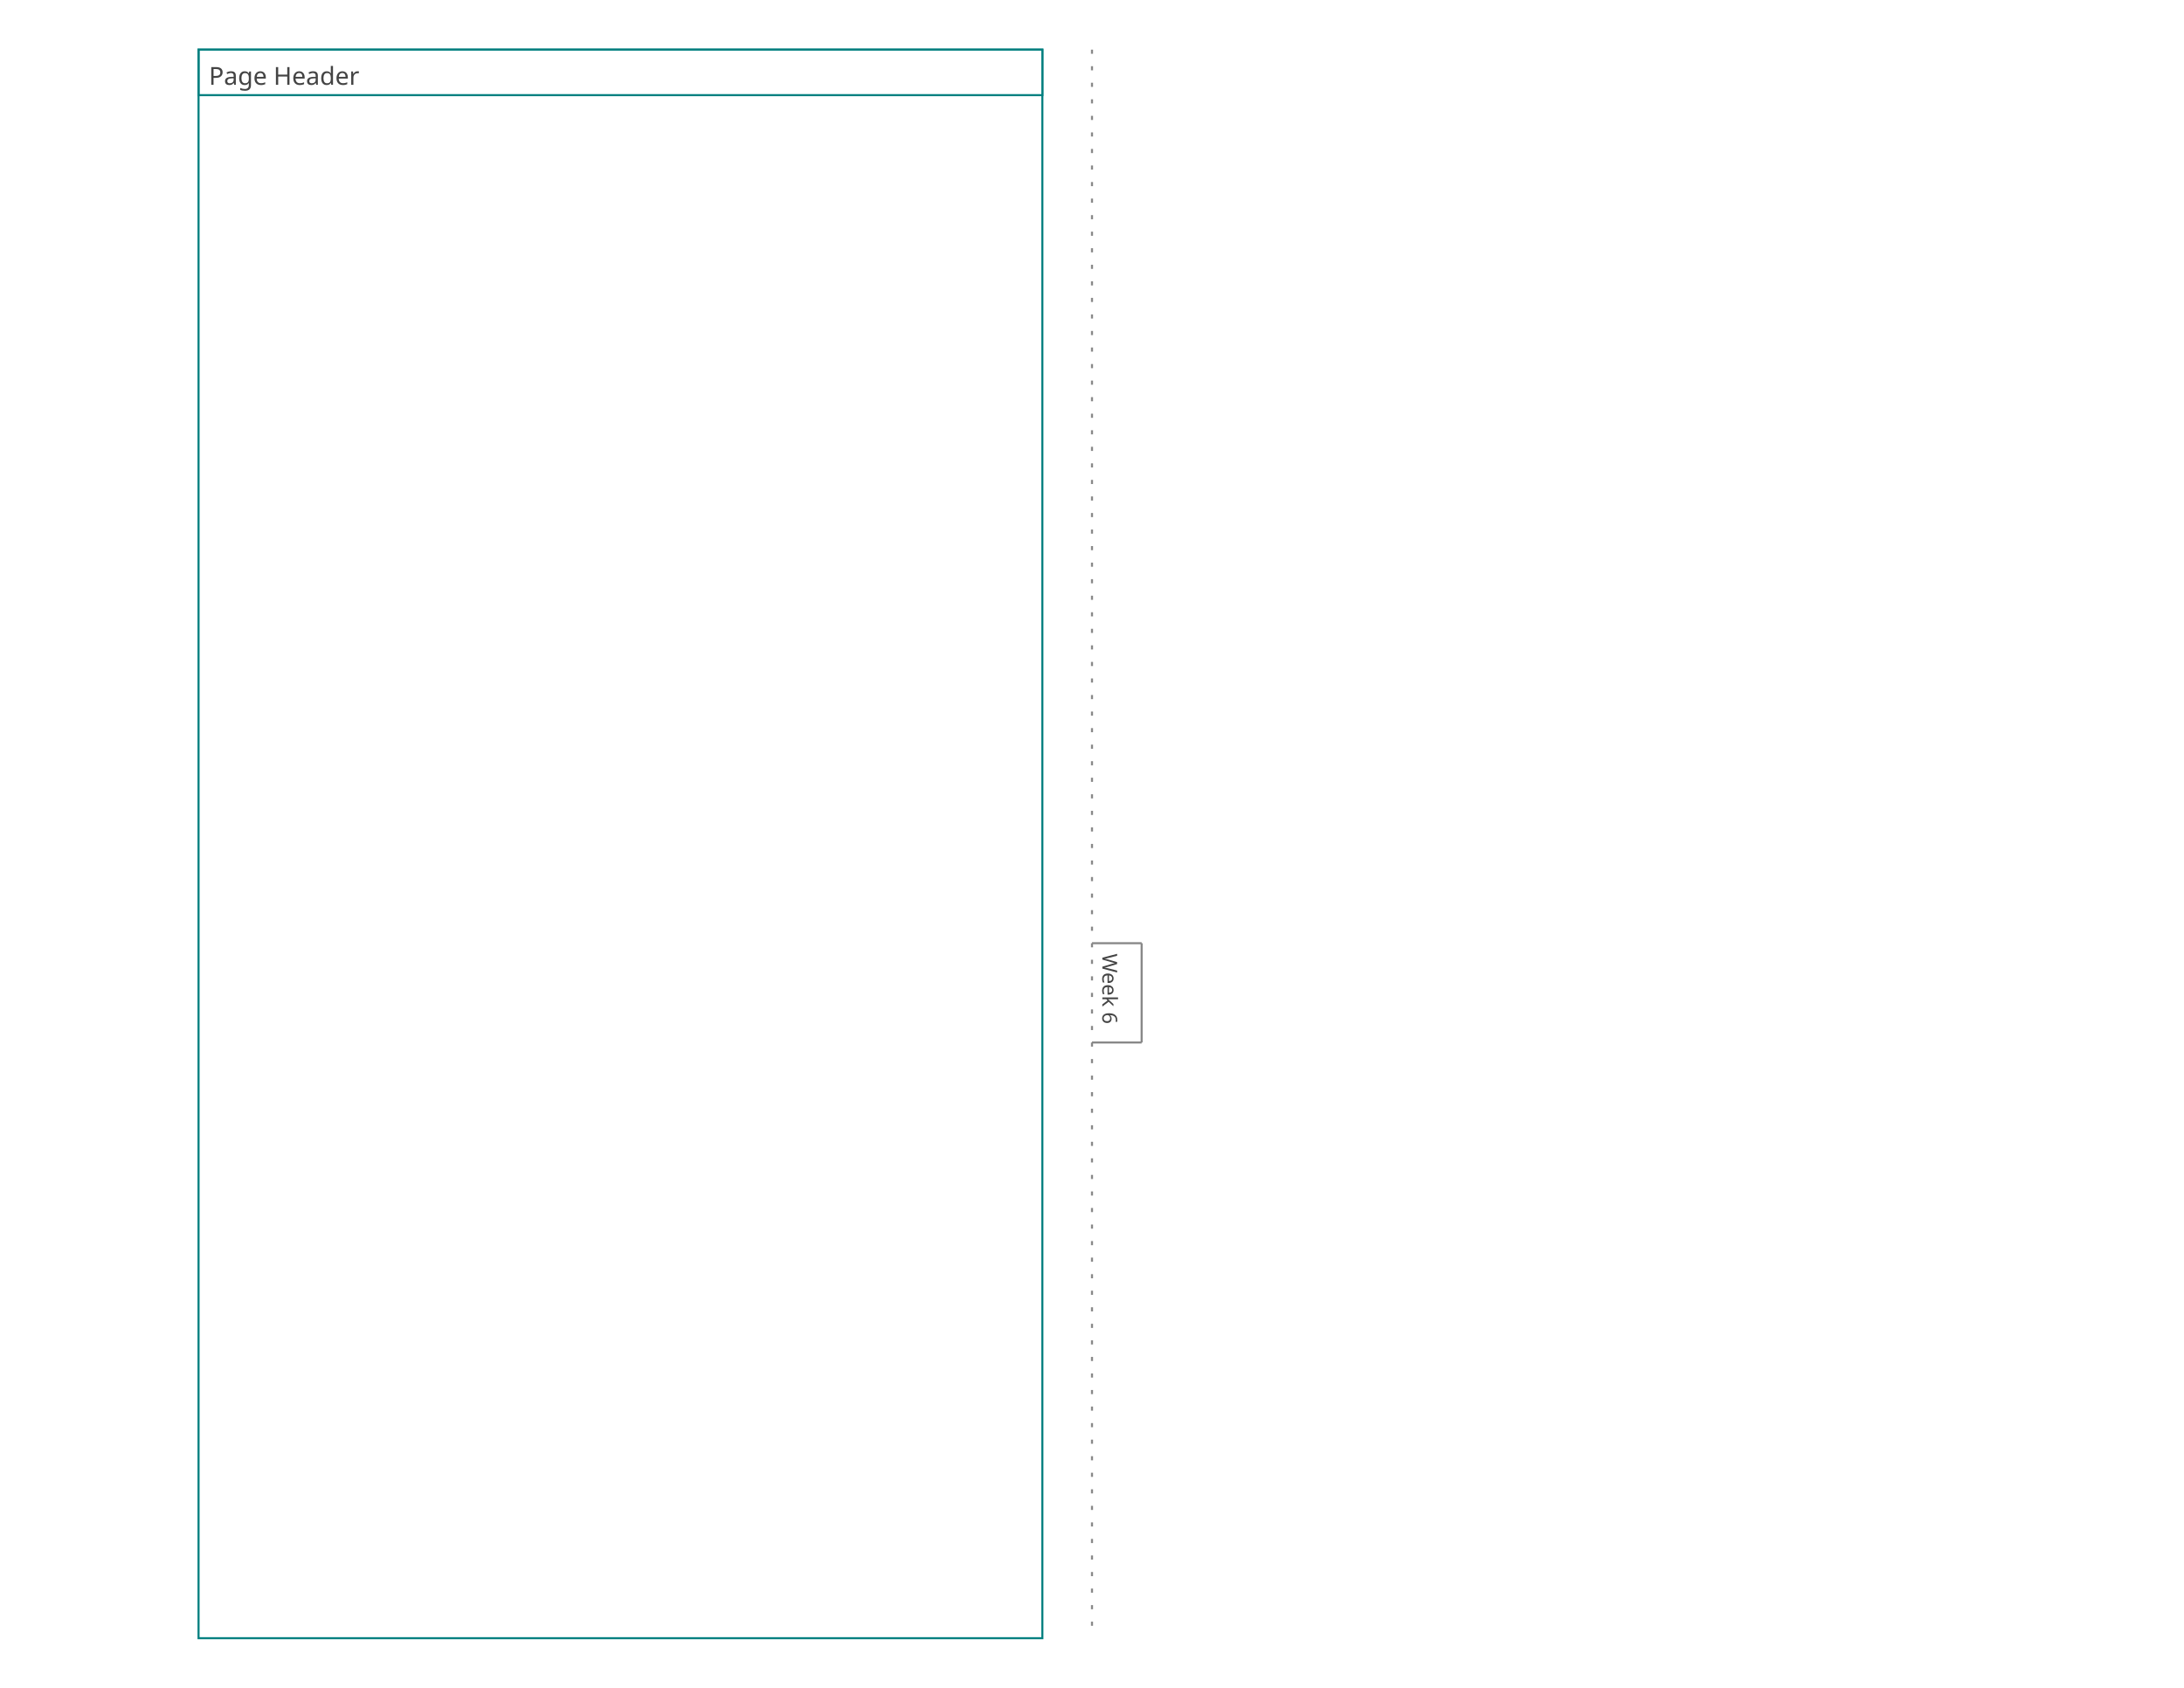
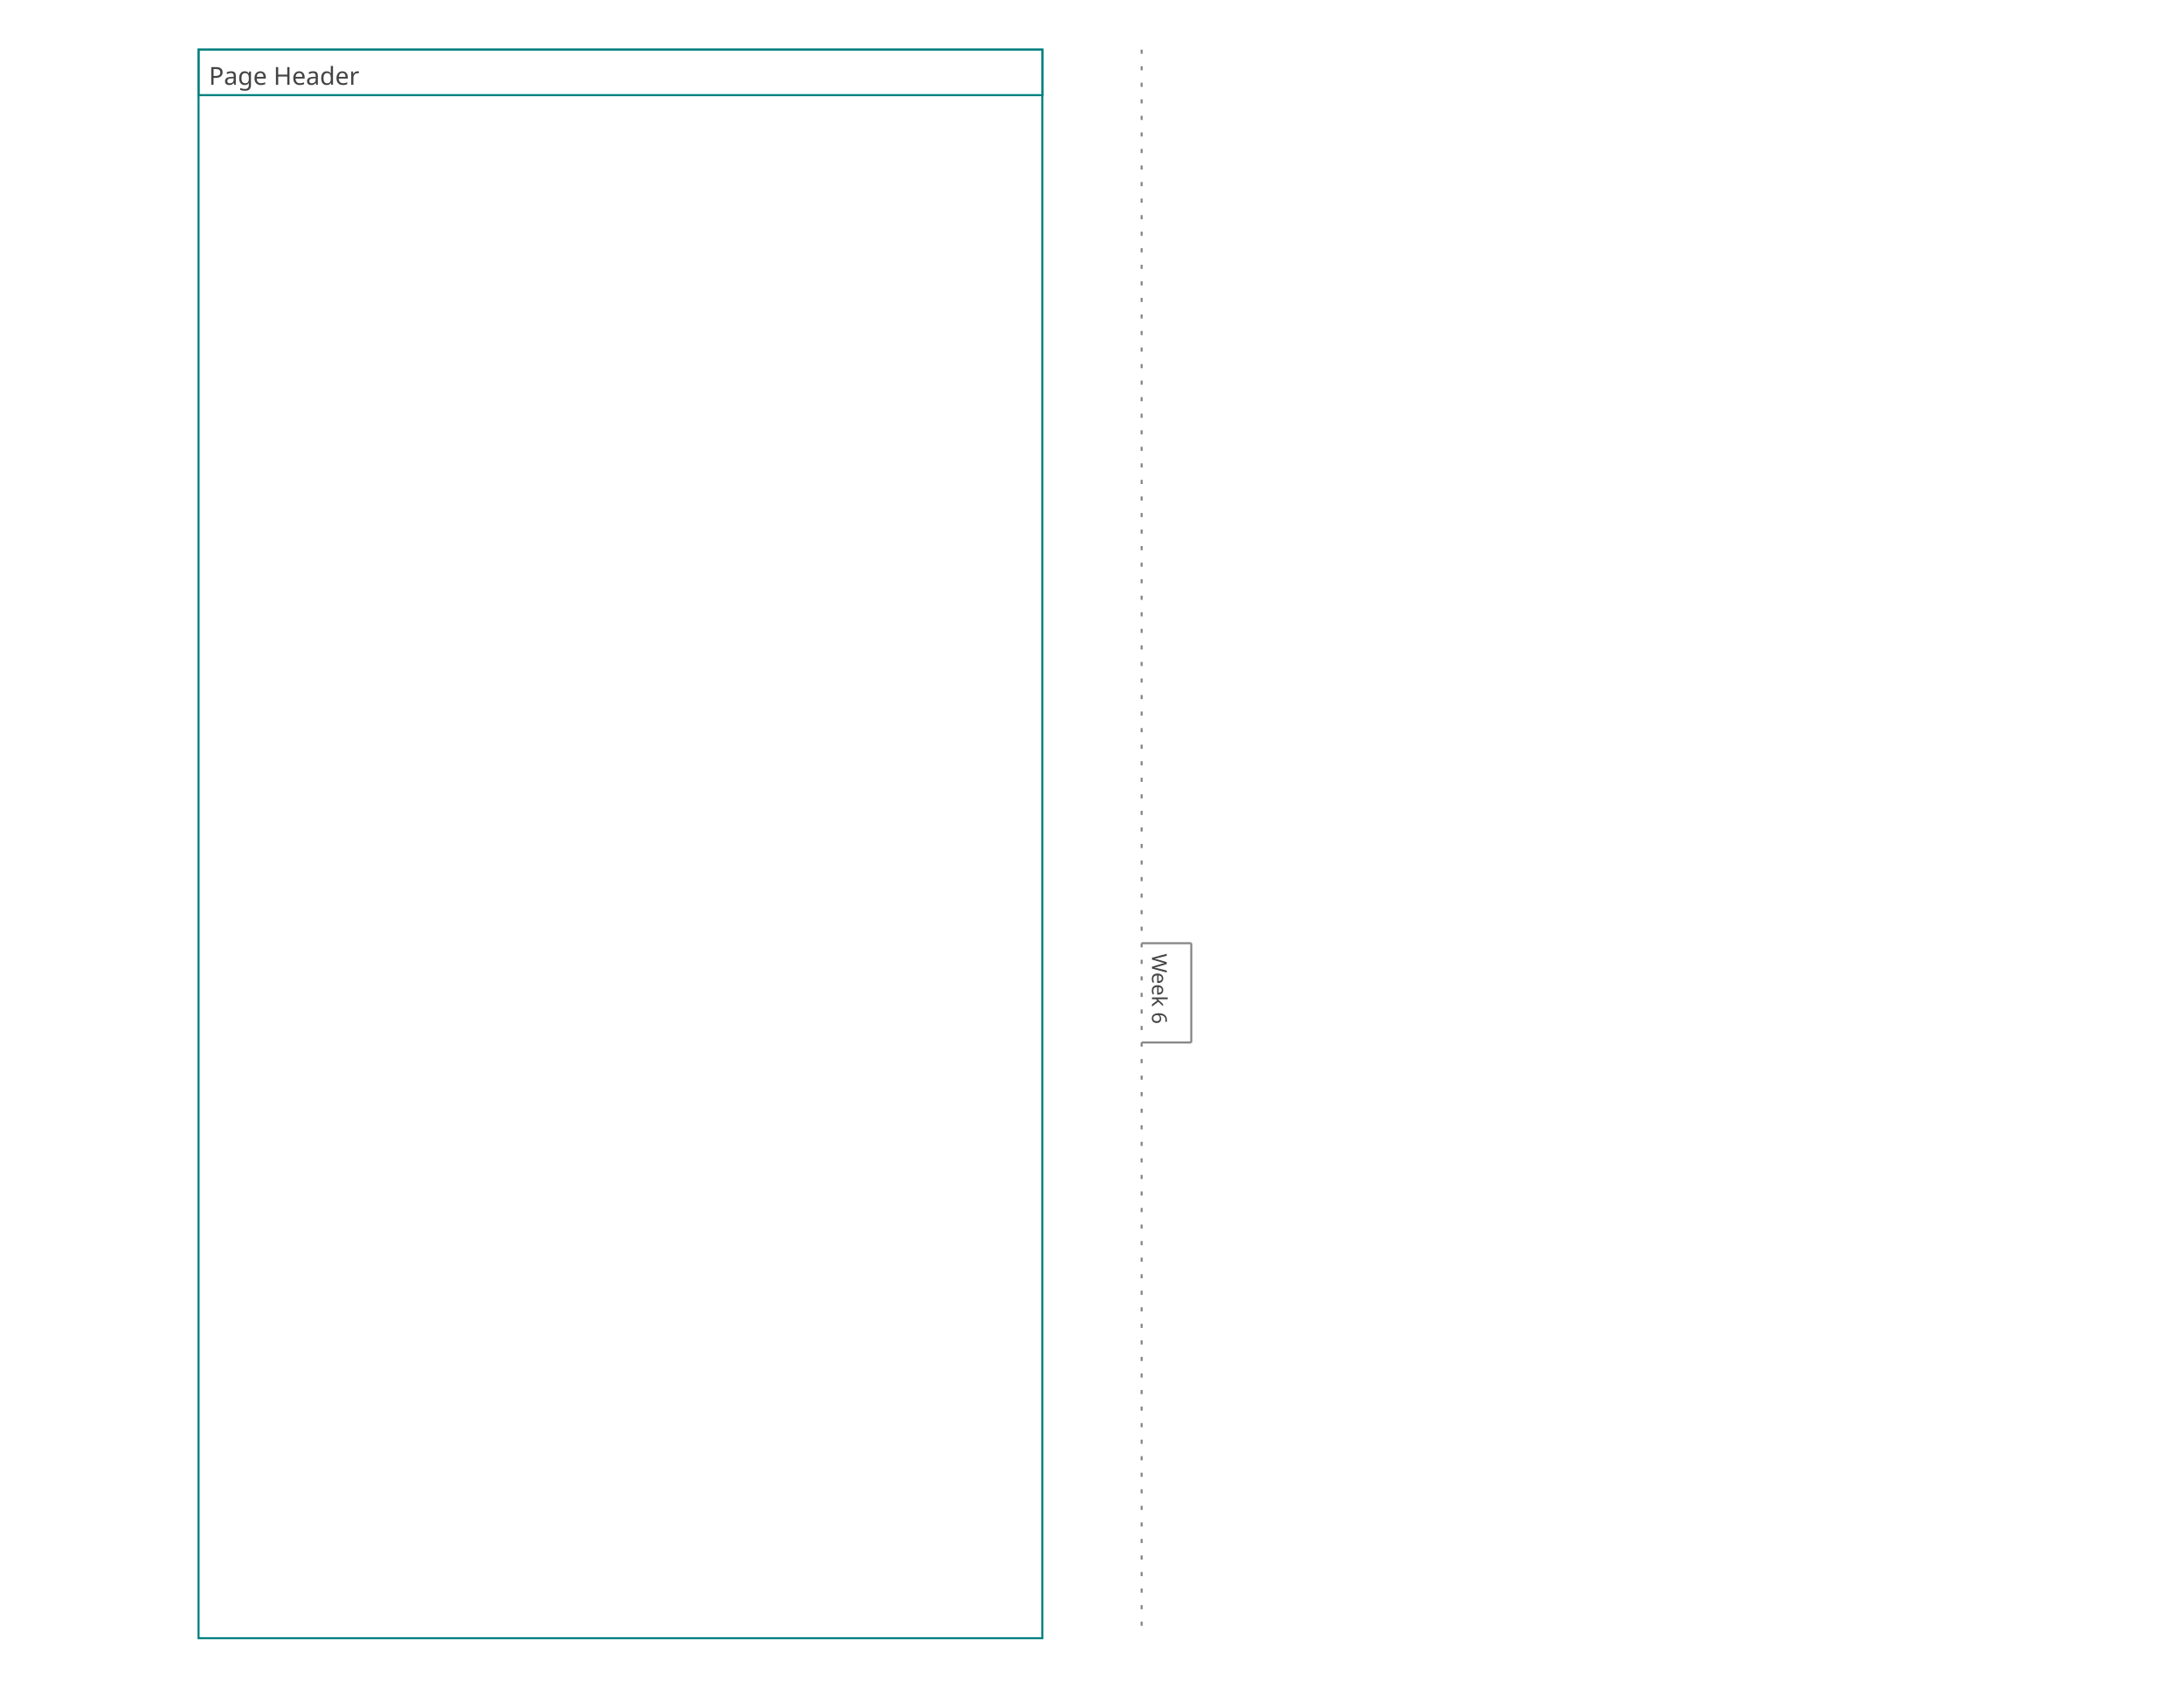
<svg xmlns="http://www.w3.org/2000/svg" baseProfile="tiny" height="816.0" version="1.2" width="1056">
  <defs />
  <g transform="translate(96, 24.0)">
    <rect fill="none" height="768.0" stroke="#008080" width="408.0" x="0" y="0" />
    <g transform="translate(0, 0)">
      <rect fill="none" height="22" stroke="#008080" stroke-width="1" width="408.0" x="0" y="0" />
      <text alignment-baseline="text-after-edge" fill="#444444" font-family="Trebuchet MS" font-size="12" text-anchor="start" transform="translate(5,17)">Page Header</text>
    </g>
    <g transform="translate(0, 22)" />
  </g>
  <g>
-     <line stroke="#888888" x1="528.0" x2="552.0" y1="456.0" y2="456.0" />
-     <line stroke="#888888" x1="552.0" x2="552.0" y1="456.0" y2="504.0" />
-     <line stroke="#888888" x1="552.0" x2="528.0" y1="504.0" y2="504.0" />
+     <line stroke="#888888" x1="552.0" x2="576.0" y1="456.0" y2="456.0" />
+     <line stroke="#888888" x1="576.0" x2="576.0" y1="456.0" y2="504.0" />
+     <line stroke="#888888" x1="576.0" x2="552.0" y1="504.0" y2="504.0" />
  </g>
-   <text alignment-baseline="text-after-edge" fill="#444444" font-family="Trebuchet MS" font-size="10" text-anchor="start" transform="rotate(90,533.0,461.0)" x="533.0" y="461.0">Week 6</text>
-   <line stroke="#888888" stroke-dasharray="2,6" x1="528.0" x2="528.0" y1="24.0" y2="788.0" />
+   <text alignment-baseline="text-after-edge" fill="#444444" font-family="Trebuchet MS" font-size="10" text-anchor="start" transform="rotate(90,557.0,461.0)" x="557.0" y="461.0">Week 6</text>
+   <line stroke="#888888" stroke-dasharray="2,6" x1="552.0" x2="552.0" y1="24.0" y2="788.0" />
</svg>
